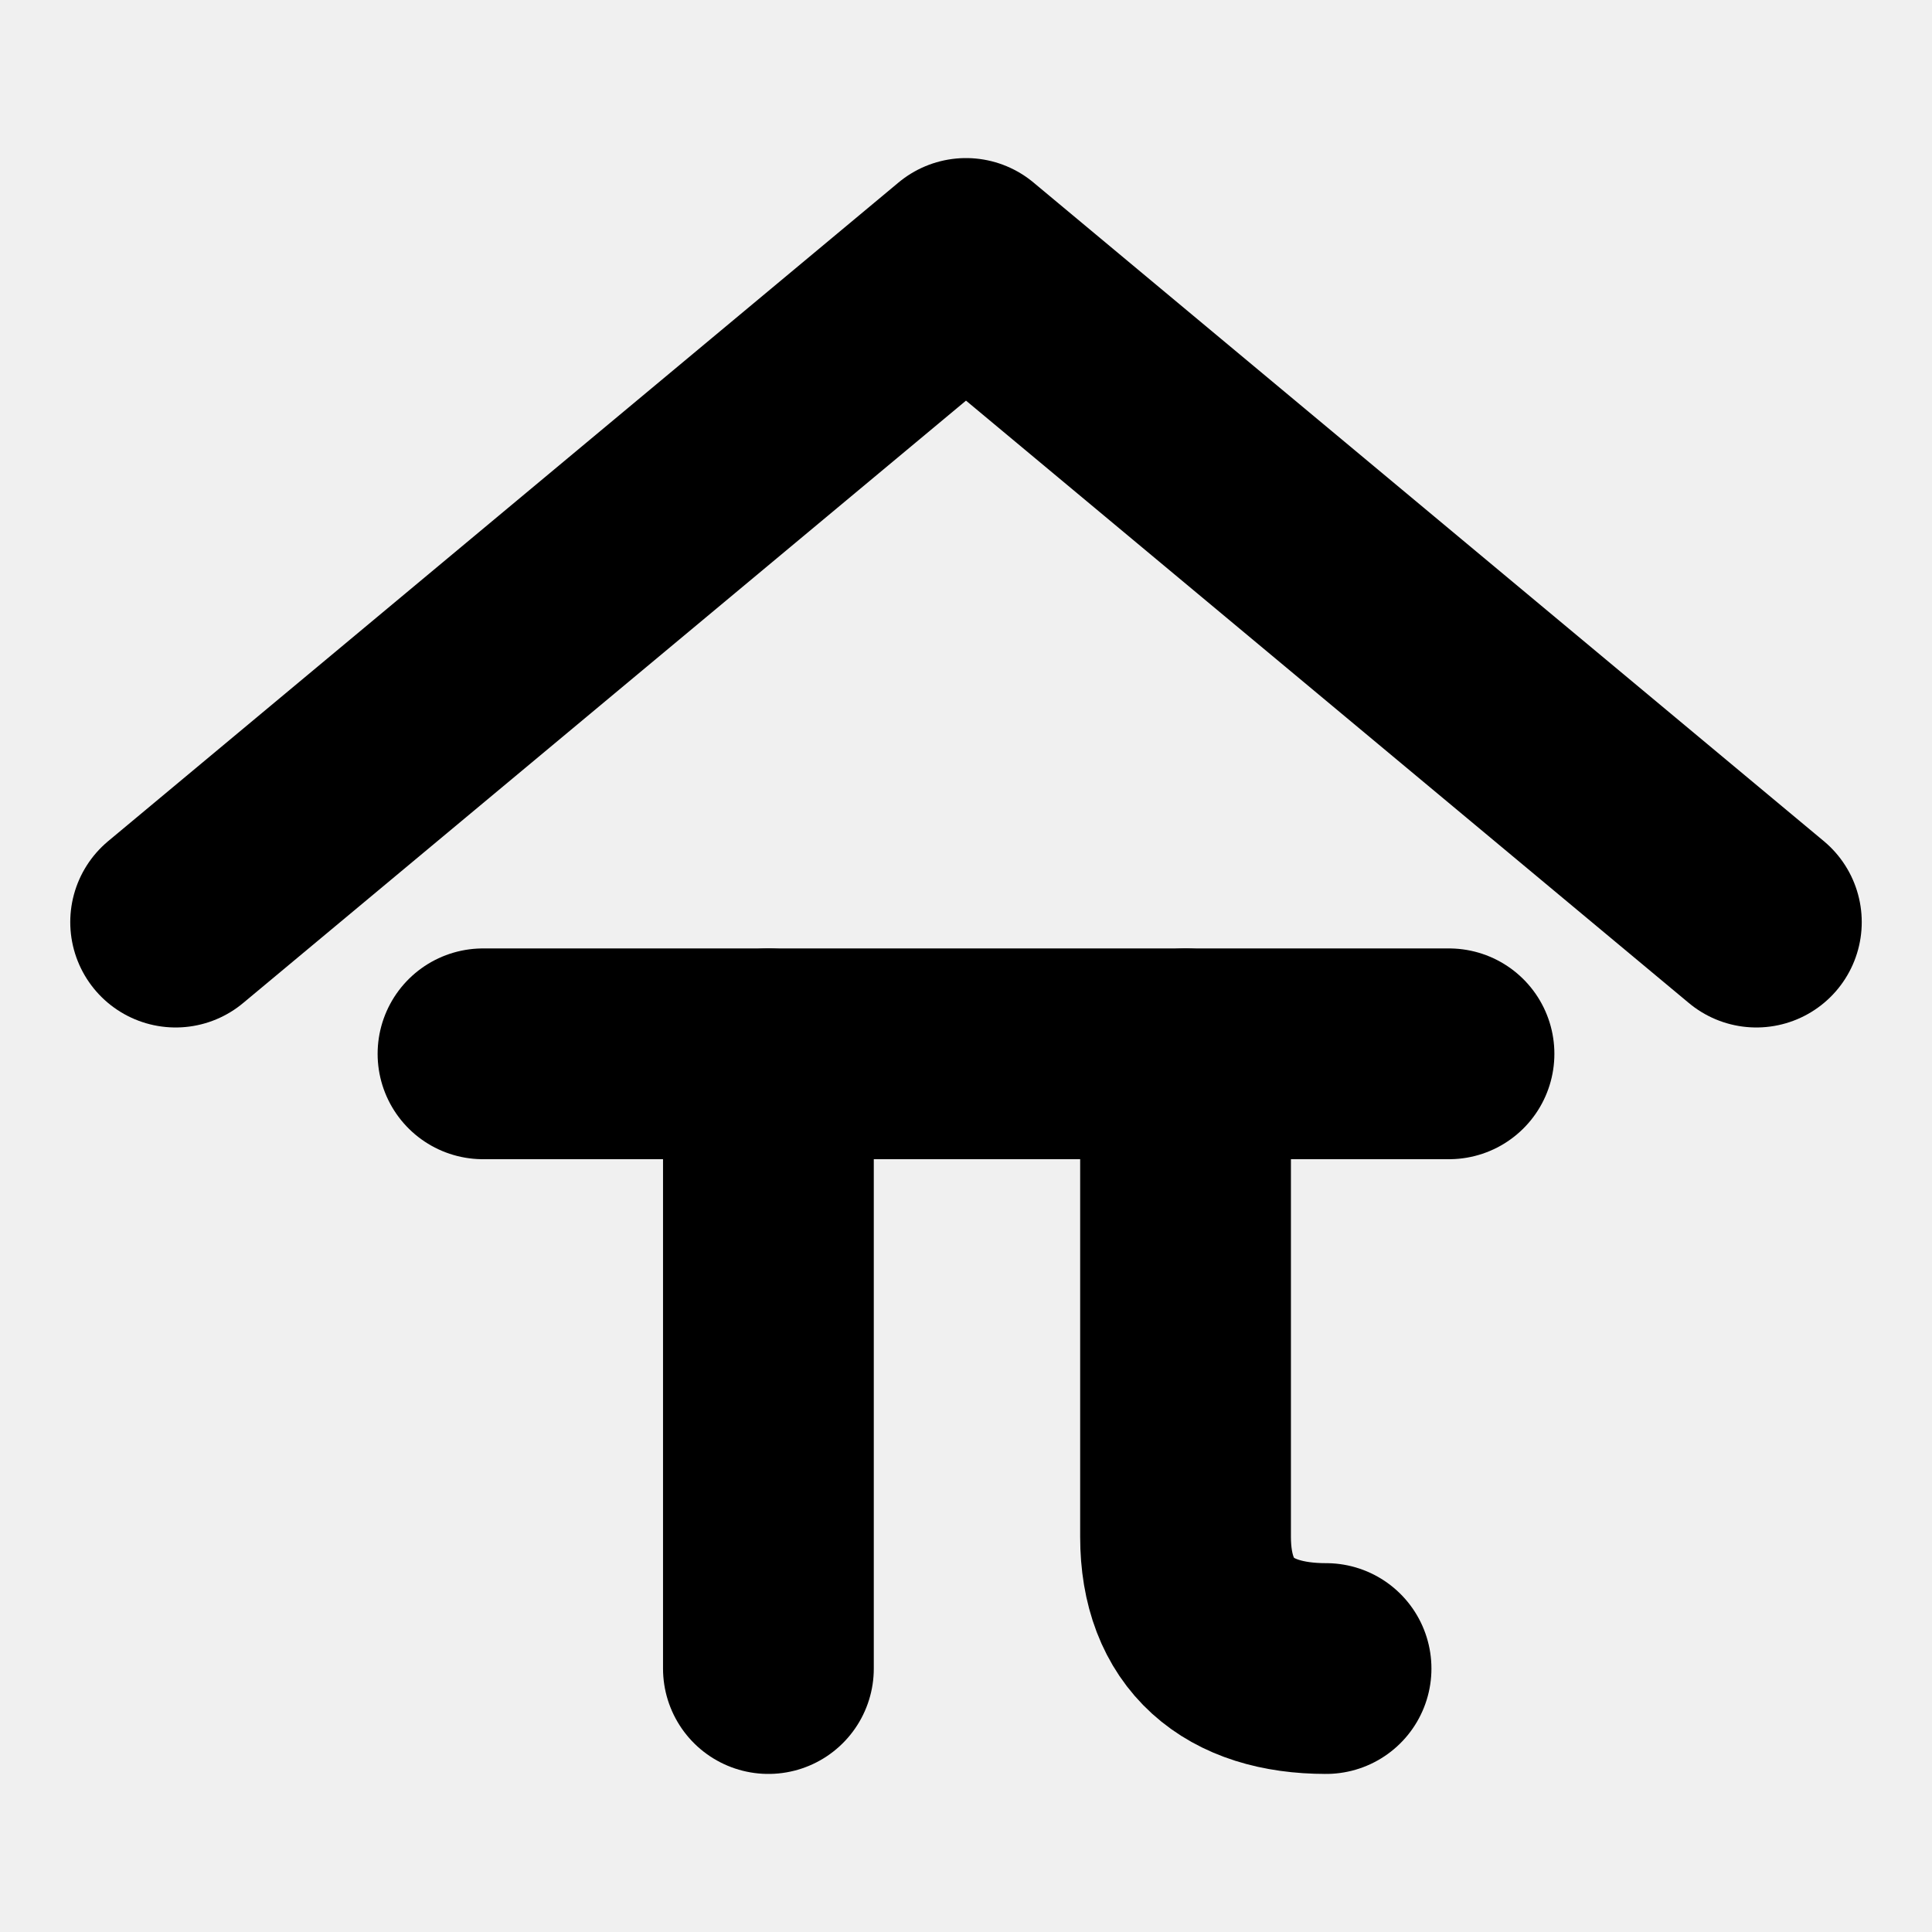
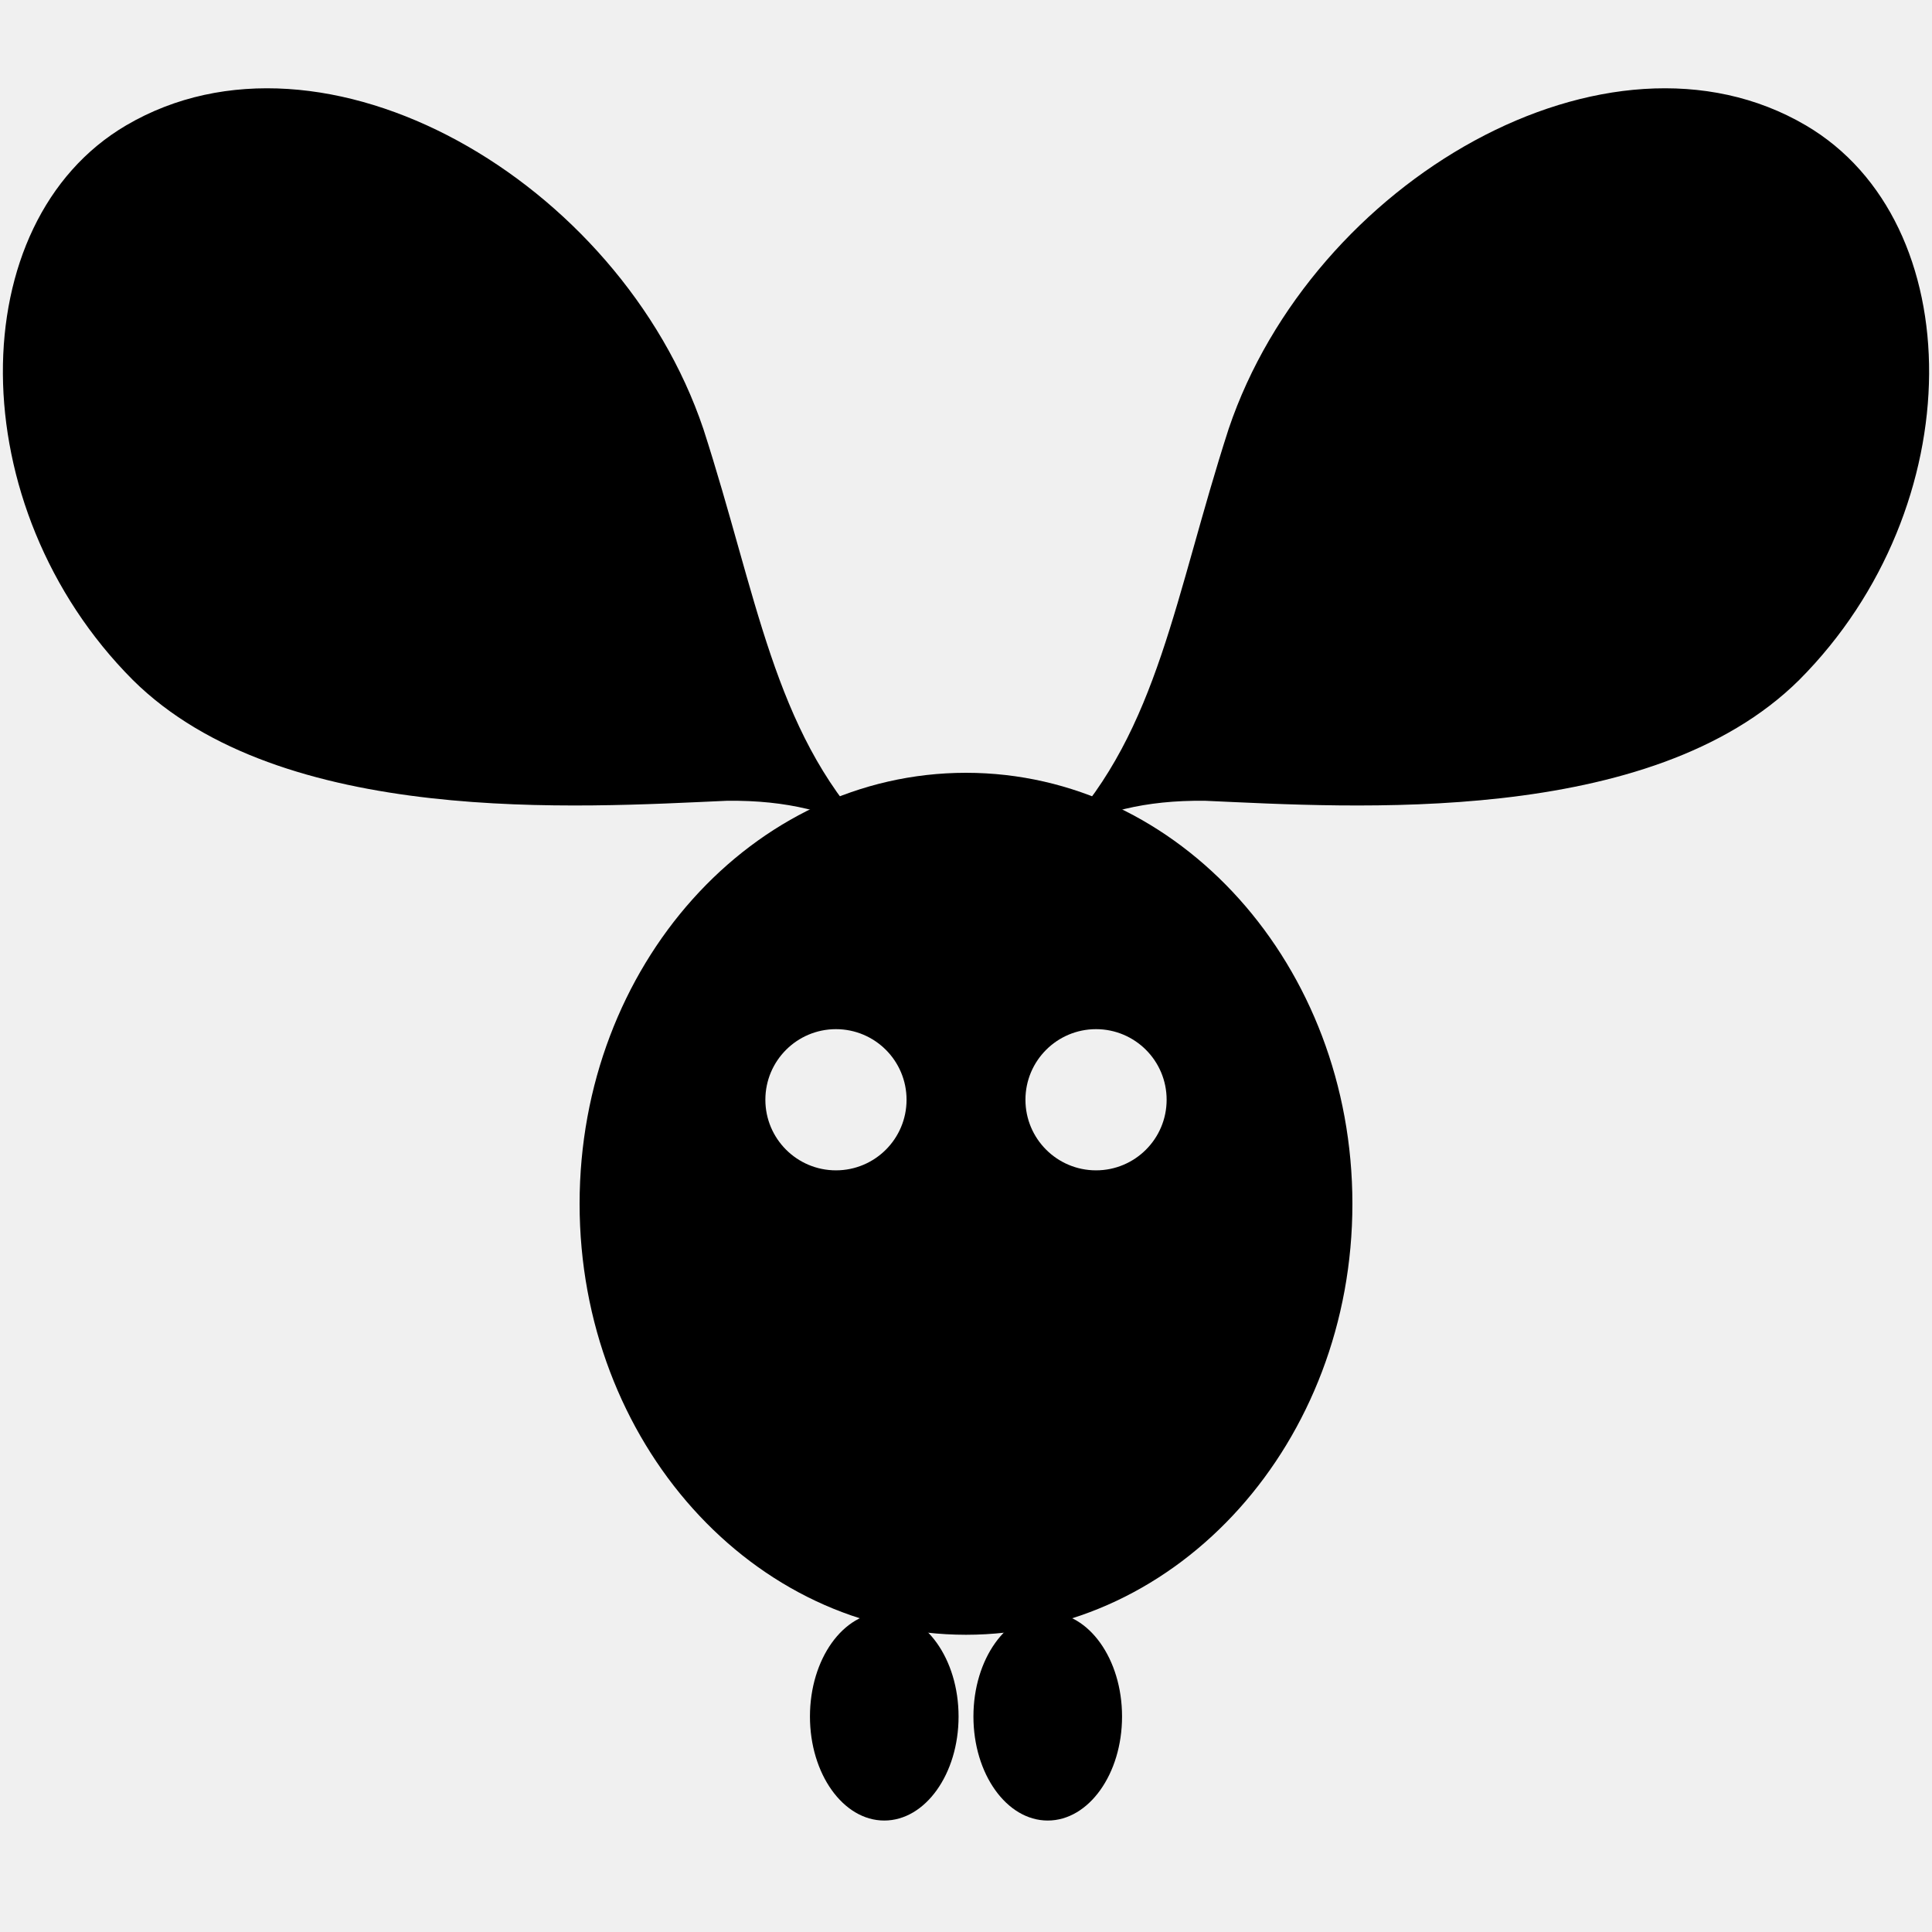
- <svg xmlns="http://www.w3.org/2000/svg" width="22" height="22" viewBox="5 5 22 22">
-   <g fill="none" stroke="#000" stroke-width="2.4" stroke-linecap="round" stroke-linejoin="round">
-     <path d="M7 15.5 L16 8 L25 15.5" />
-     <path d="M10.5 17 L21.5 17" />
-     <path d="M13.75 17 L13.75 24" />
-     <path d="M18.5 17 L18.5 22.5 C18.5 23.5 19.1 24 20.1 24" />
+ <svg xmlns="http://www.w3.org/2000/svg" width="22" height="22" viewBox="3 4 26 26">
+   <defs>
+     <mask id="eyes">
+       <rect x="0" y="0" width="32" height="32" fill="#fff" />
+       <circle cx="14.25" cy="18.8" r=".95" fill="#000" />
+       <circle cx="17.75" cy="18.8" r=".95" fill="#000" />
+     </mask>
+   </defs>
+   <g fill="#000" mask="url(#eyes)">
+     <path transform="translate(14.7 15.2) rotate(33) scale(1.15)" d="M0 0C-1.6-.4-2.6-1.6-4.2-2.9-6.6-4.8-10.6-4.6-11.8-2.2-12.8-.2-11 2.6-8.2 3.2-5.8 3.7-3 1.6-1.6.6-1 .2-.5.05 0 0Z" />
+     <path transform="translate(17.3 15.2) scale(-1 1) rotate(33) scale(1.15)" d="M0 0C-1.6-.4-2.6-1.6-4.2-2.9-6.6-4.8-10.6-4.6-11.8-2.2-12.8-.2-11 2.6-8.2 3.2-5.8 3.7-3 1.6-1.6.6-1 .2-.5.05 0 0Z" />
+     <ellipse cx="16" cy="20.2" rx="5.2" ry="5.8" />
+     <ellipse cx="14.9" cy="27.1" rx="1" ry="1.4" />
+     <ellipse cx="17.1" cy="27.1" rx="1" ry="1.4" />
  </g>
</svg>
